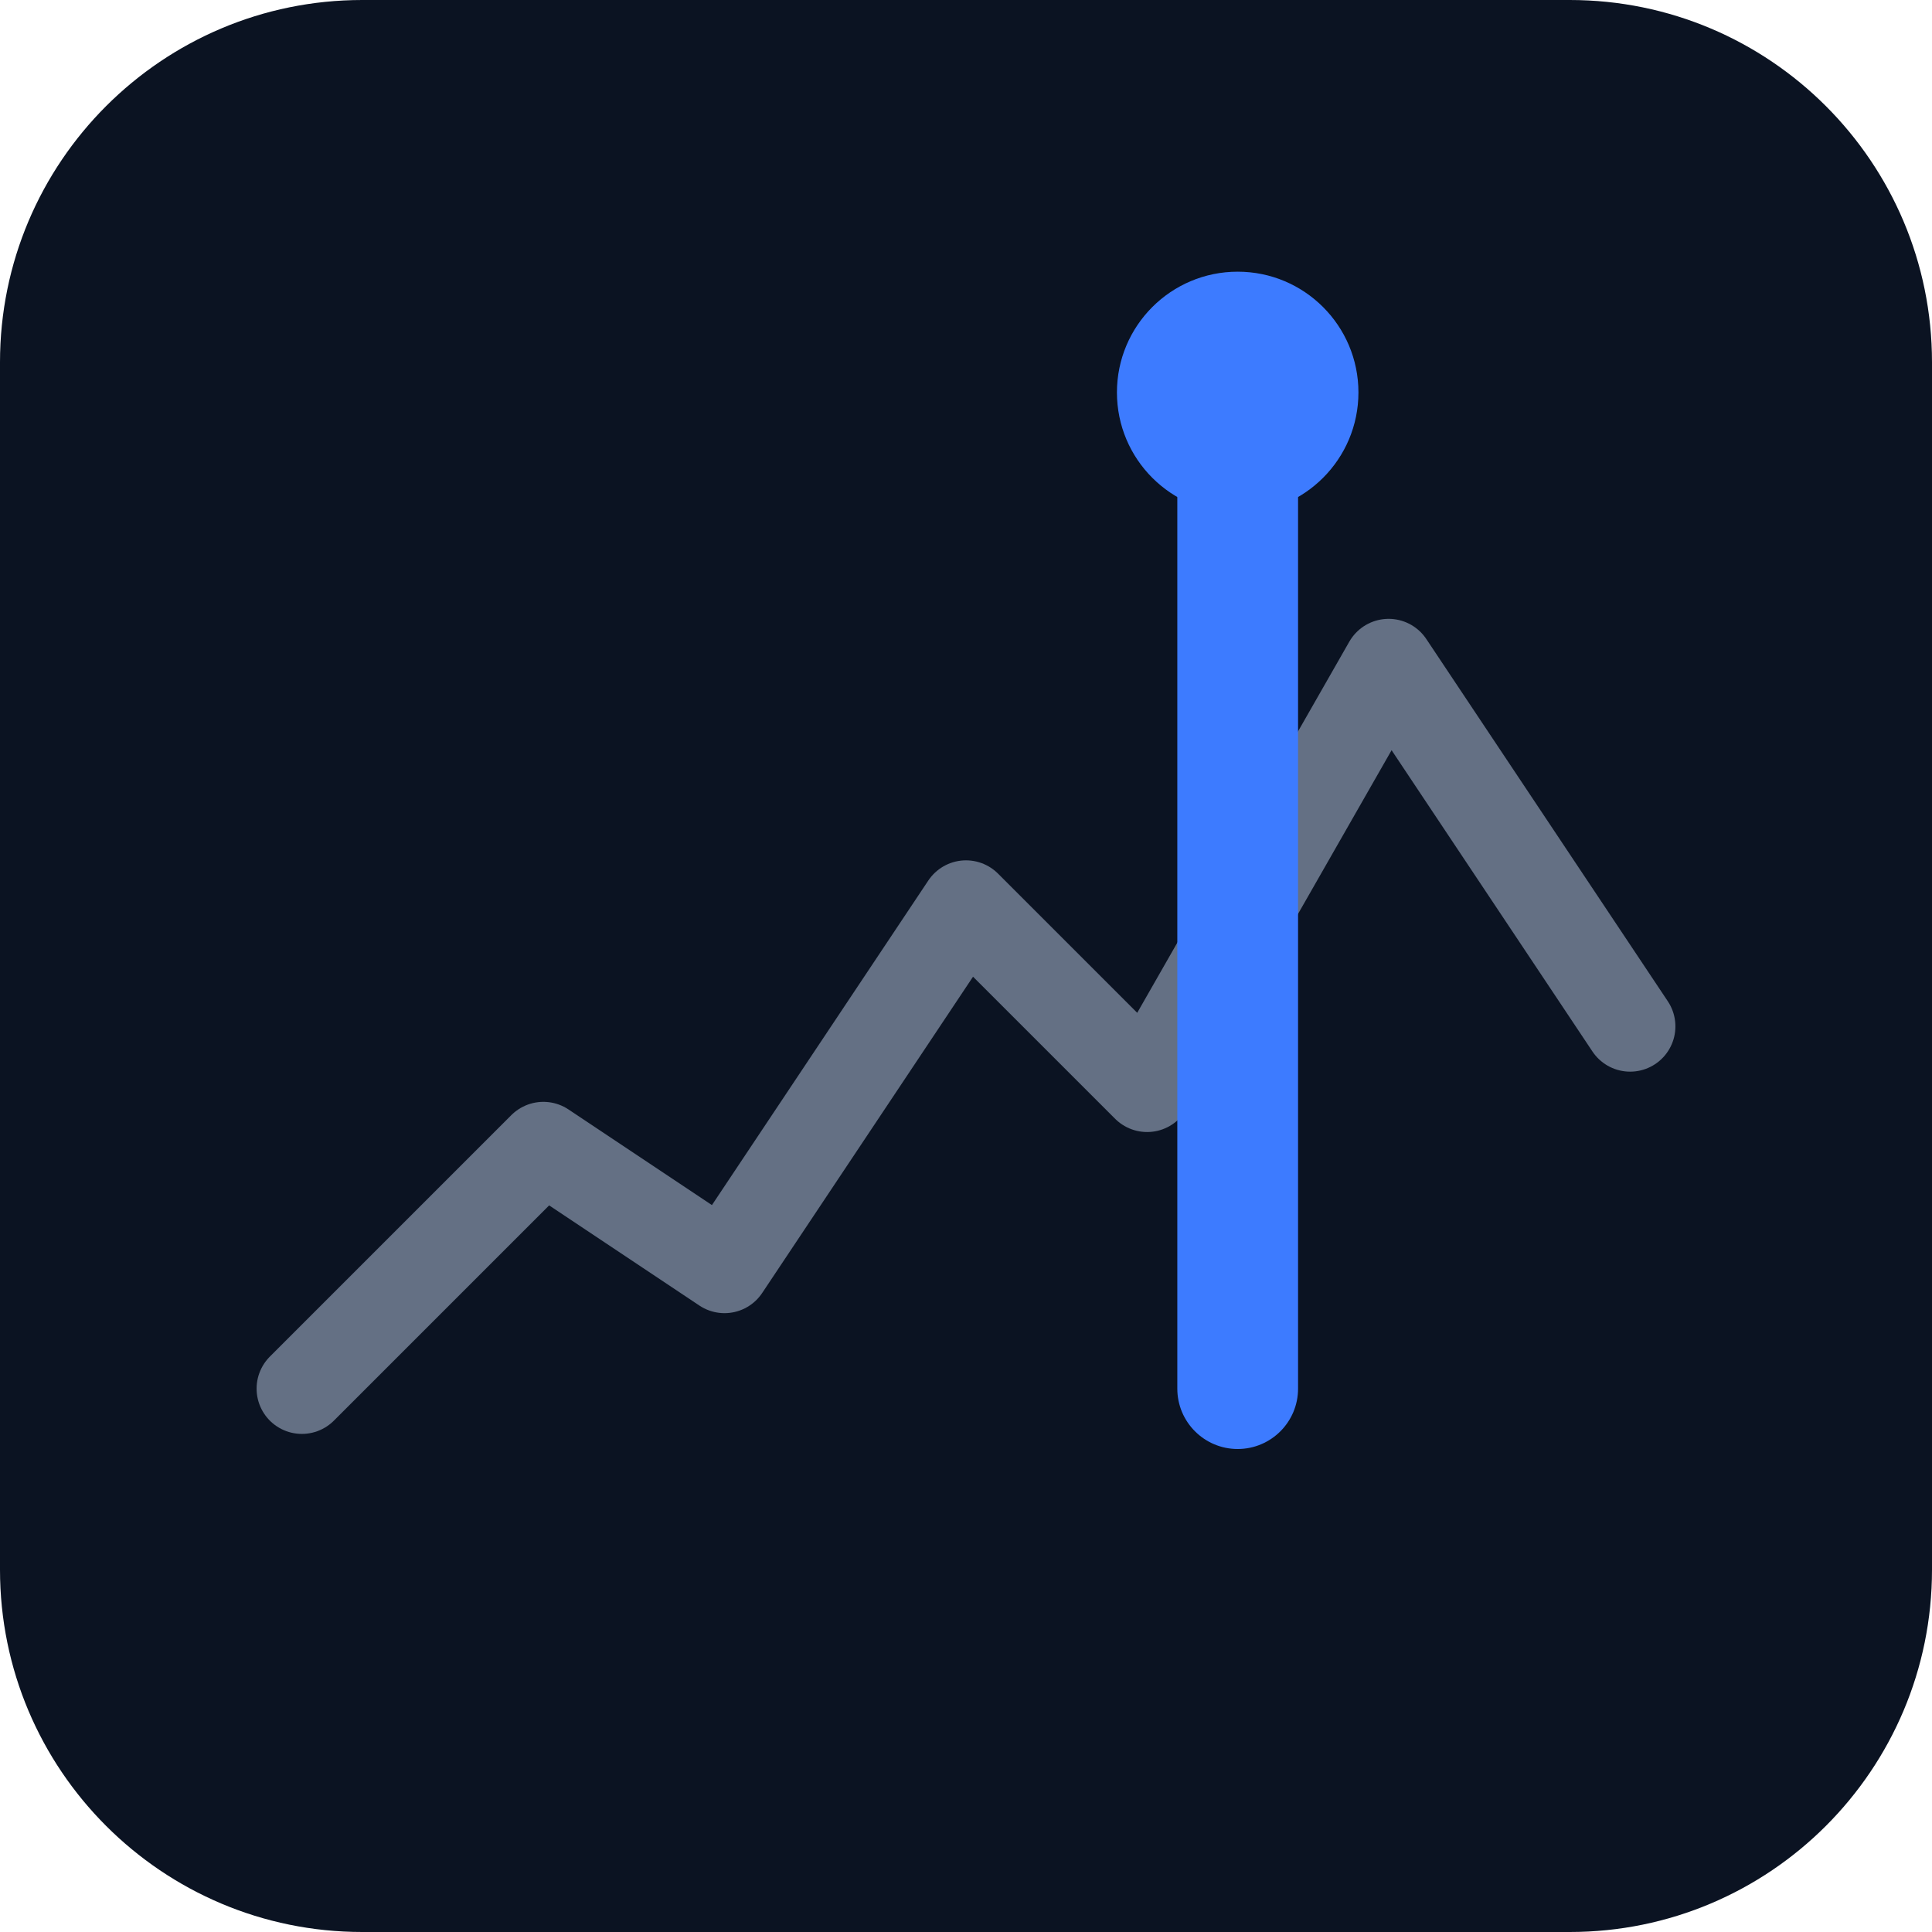
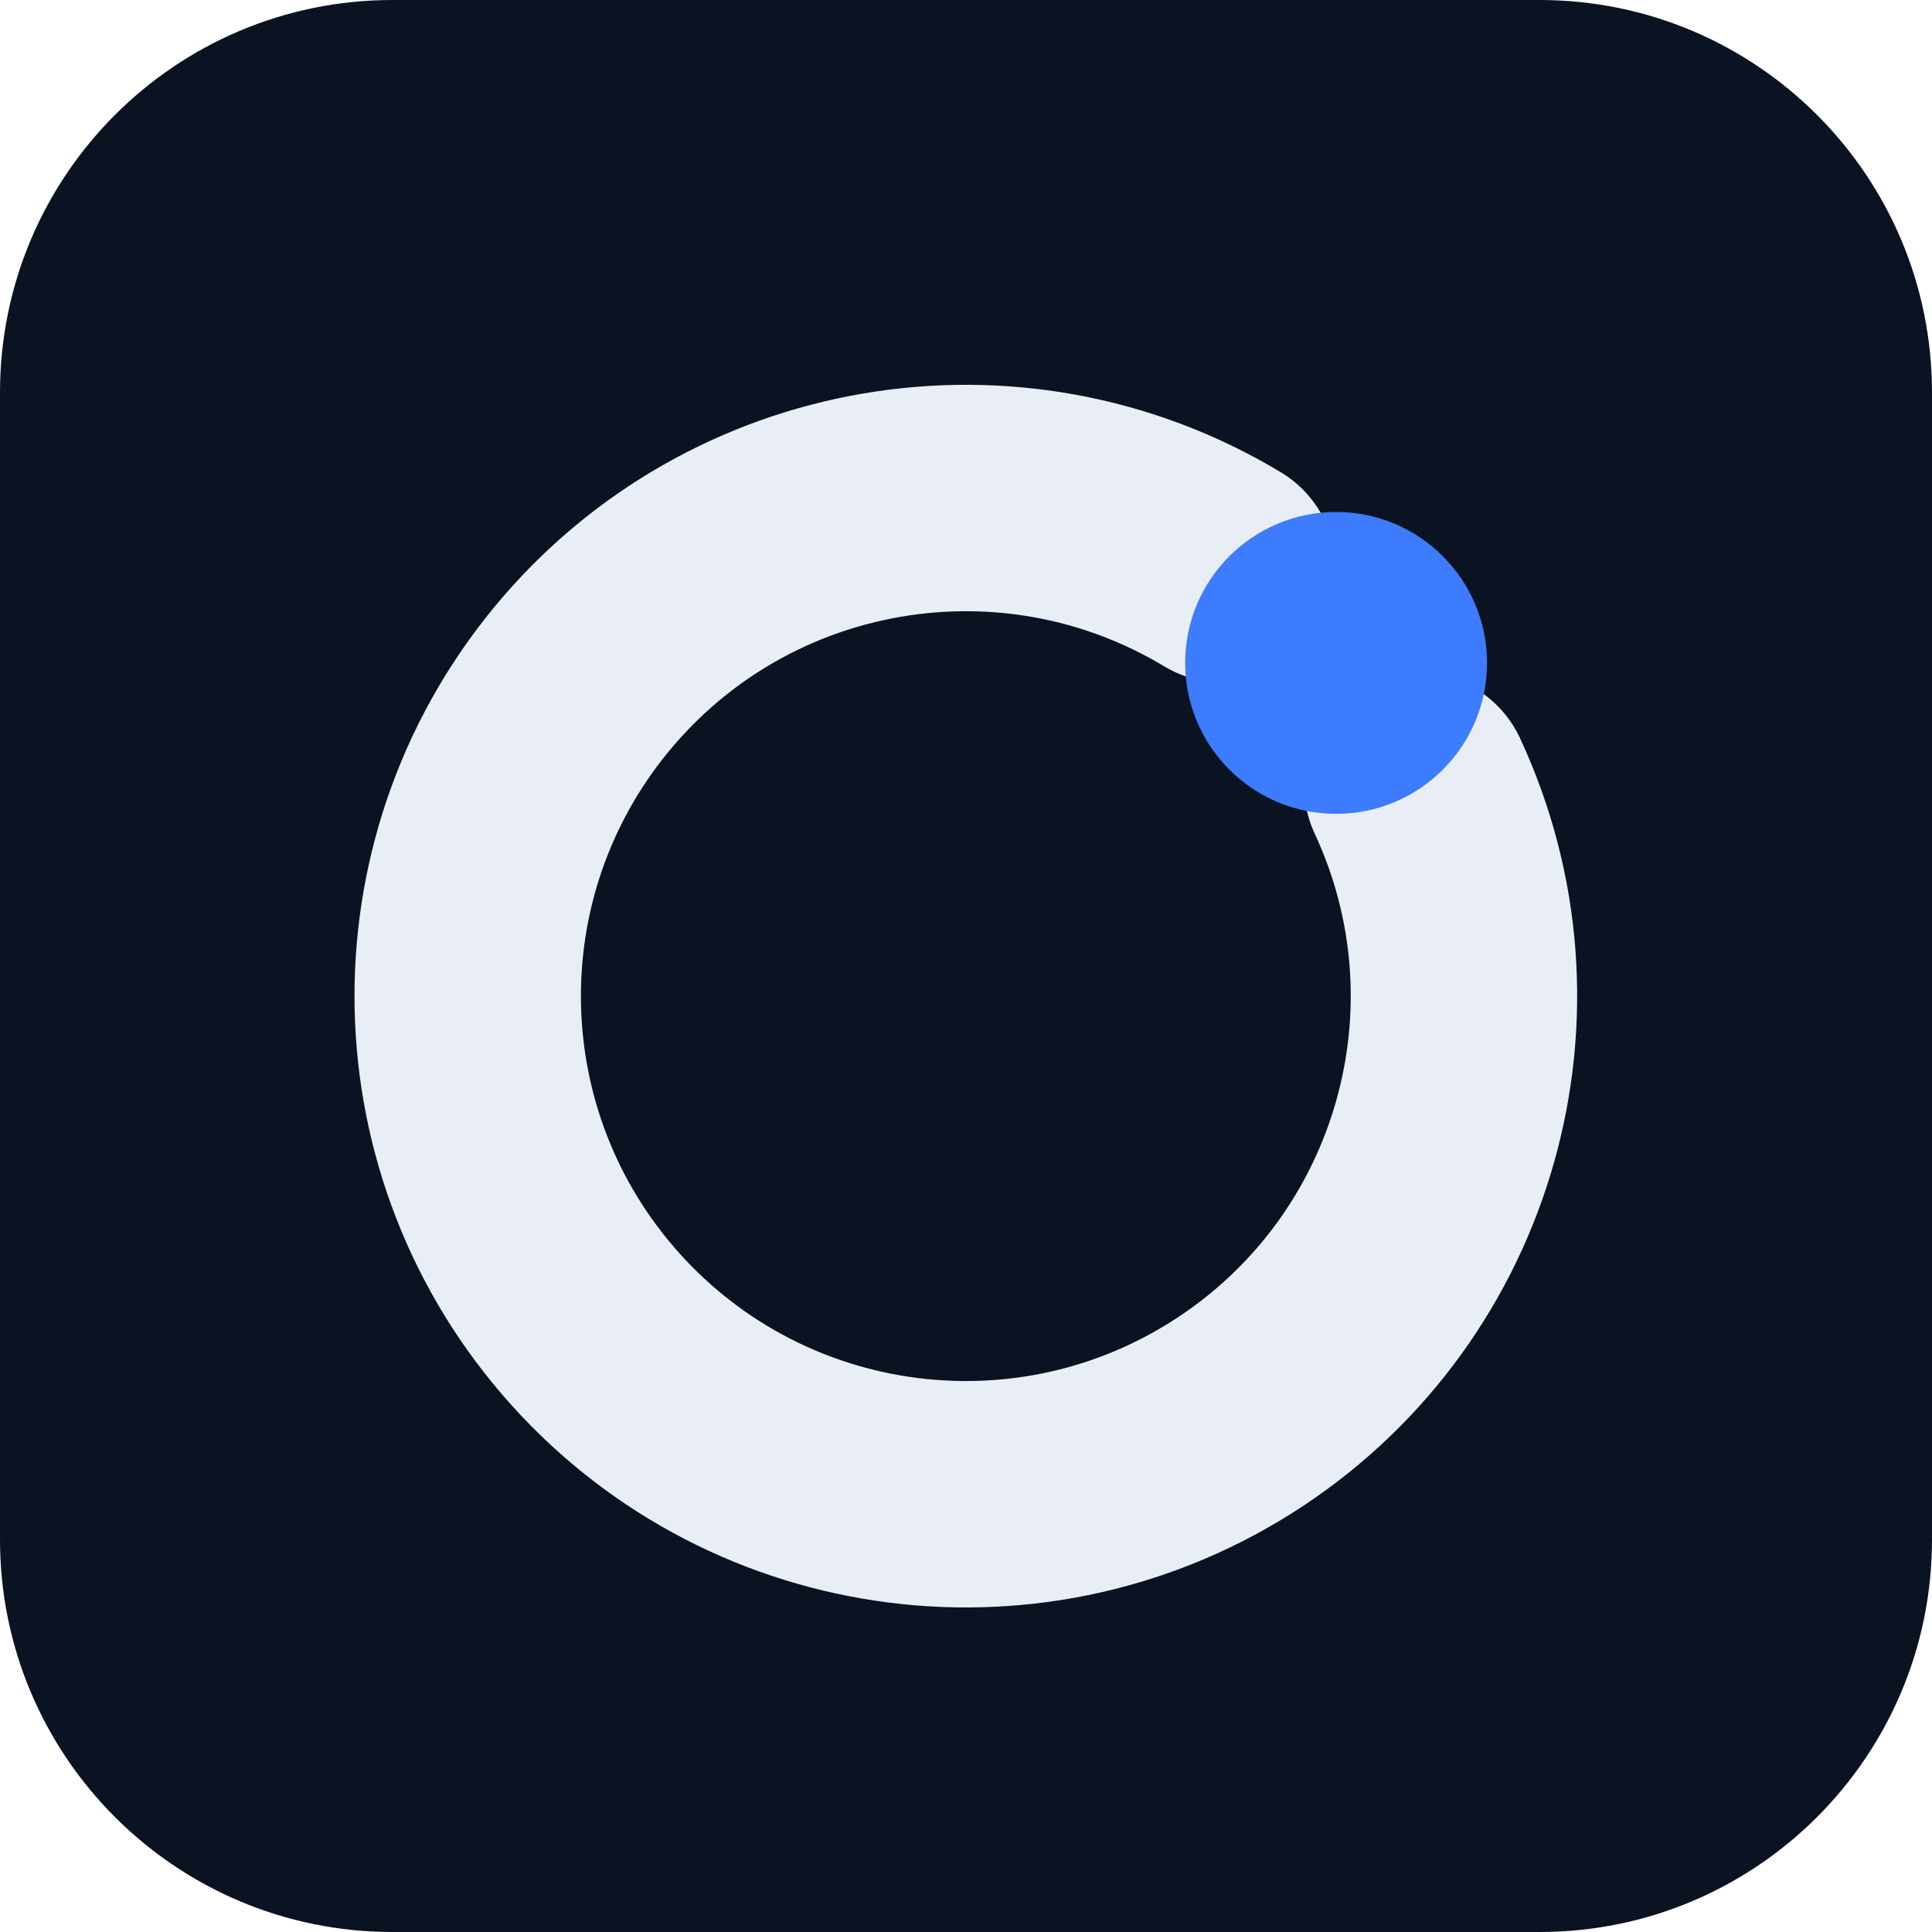
<svg xmlns="http://www.w3.org/2000/svg" viewBox="0 0 64 64">
-   <rect width="64" height="64" rx="12" fill="#0B1322" />
-   <path d="M10 46 L18 38 L24 42 L32 30 L38 36 L46 22 L54 34" stroke="#93A1B8" stroke-width="3" fill="none" stroke-linecap="round" stroke-linejoin="round" opacity="0.65" />
-   <rect x="39" y="14" width="4" height="34" rx="2" fill="#3D7BFF" />
-   <circle cx="41" cy="13" r="4" fill="#3D7BFF" />
+   <rect width="64" height="64" rx="13" fill="#0B1322" />
+   <path d="M 46.95 26.03 A 16.5 16.5 0 1 1 40.50 18.86" fill="none" stroke="#E9EEF6" stroke-width="7.5" stroke-linecap="round" />
+   <circle cx="44.26" cy="21.96" r="5" fill="#3D7BFF" />
</svg>
